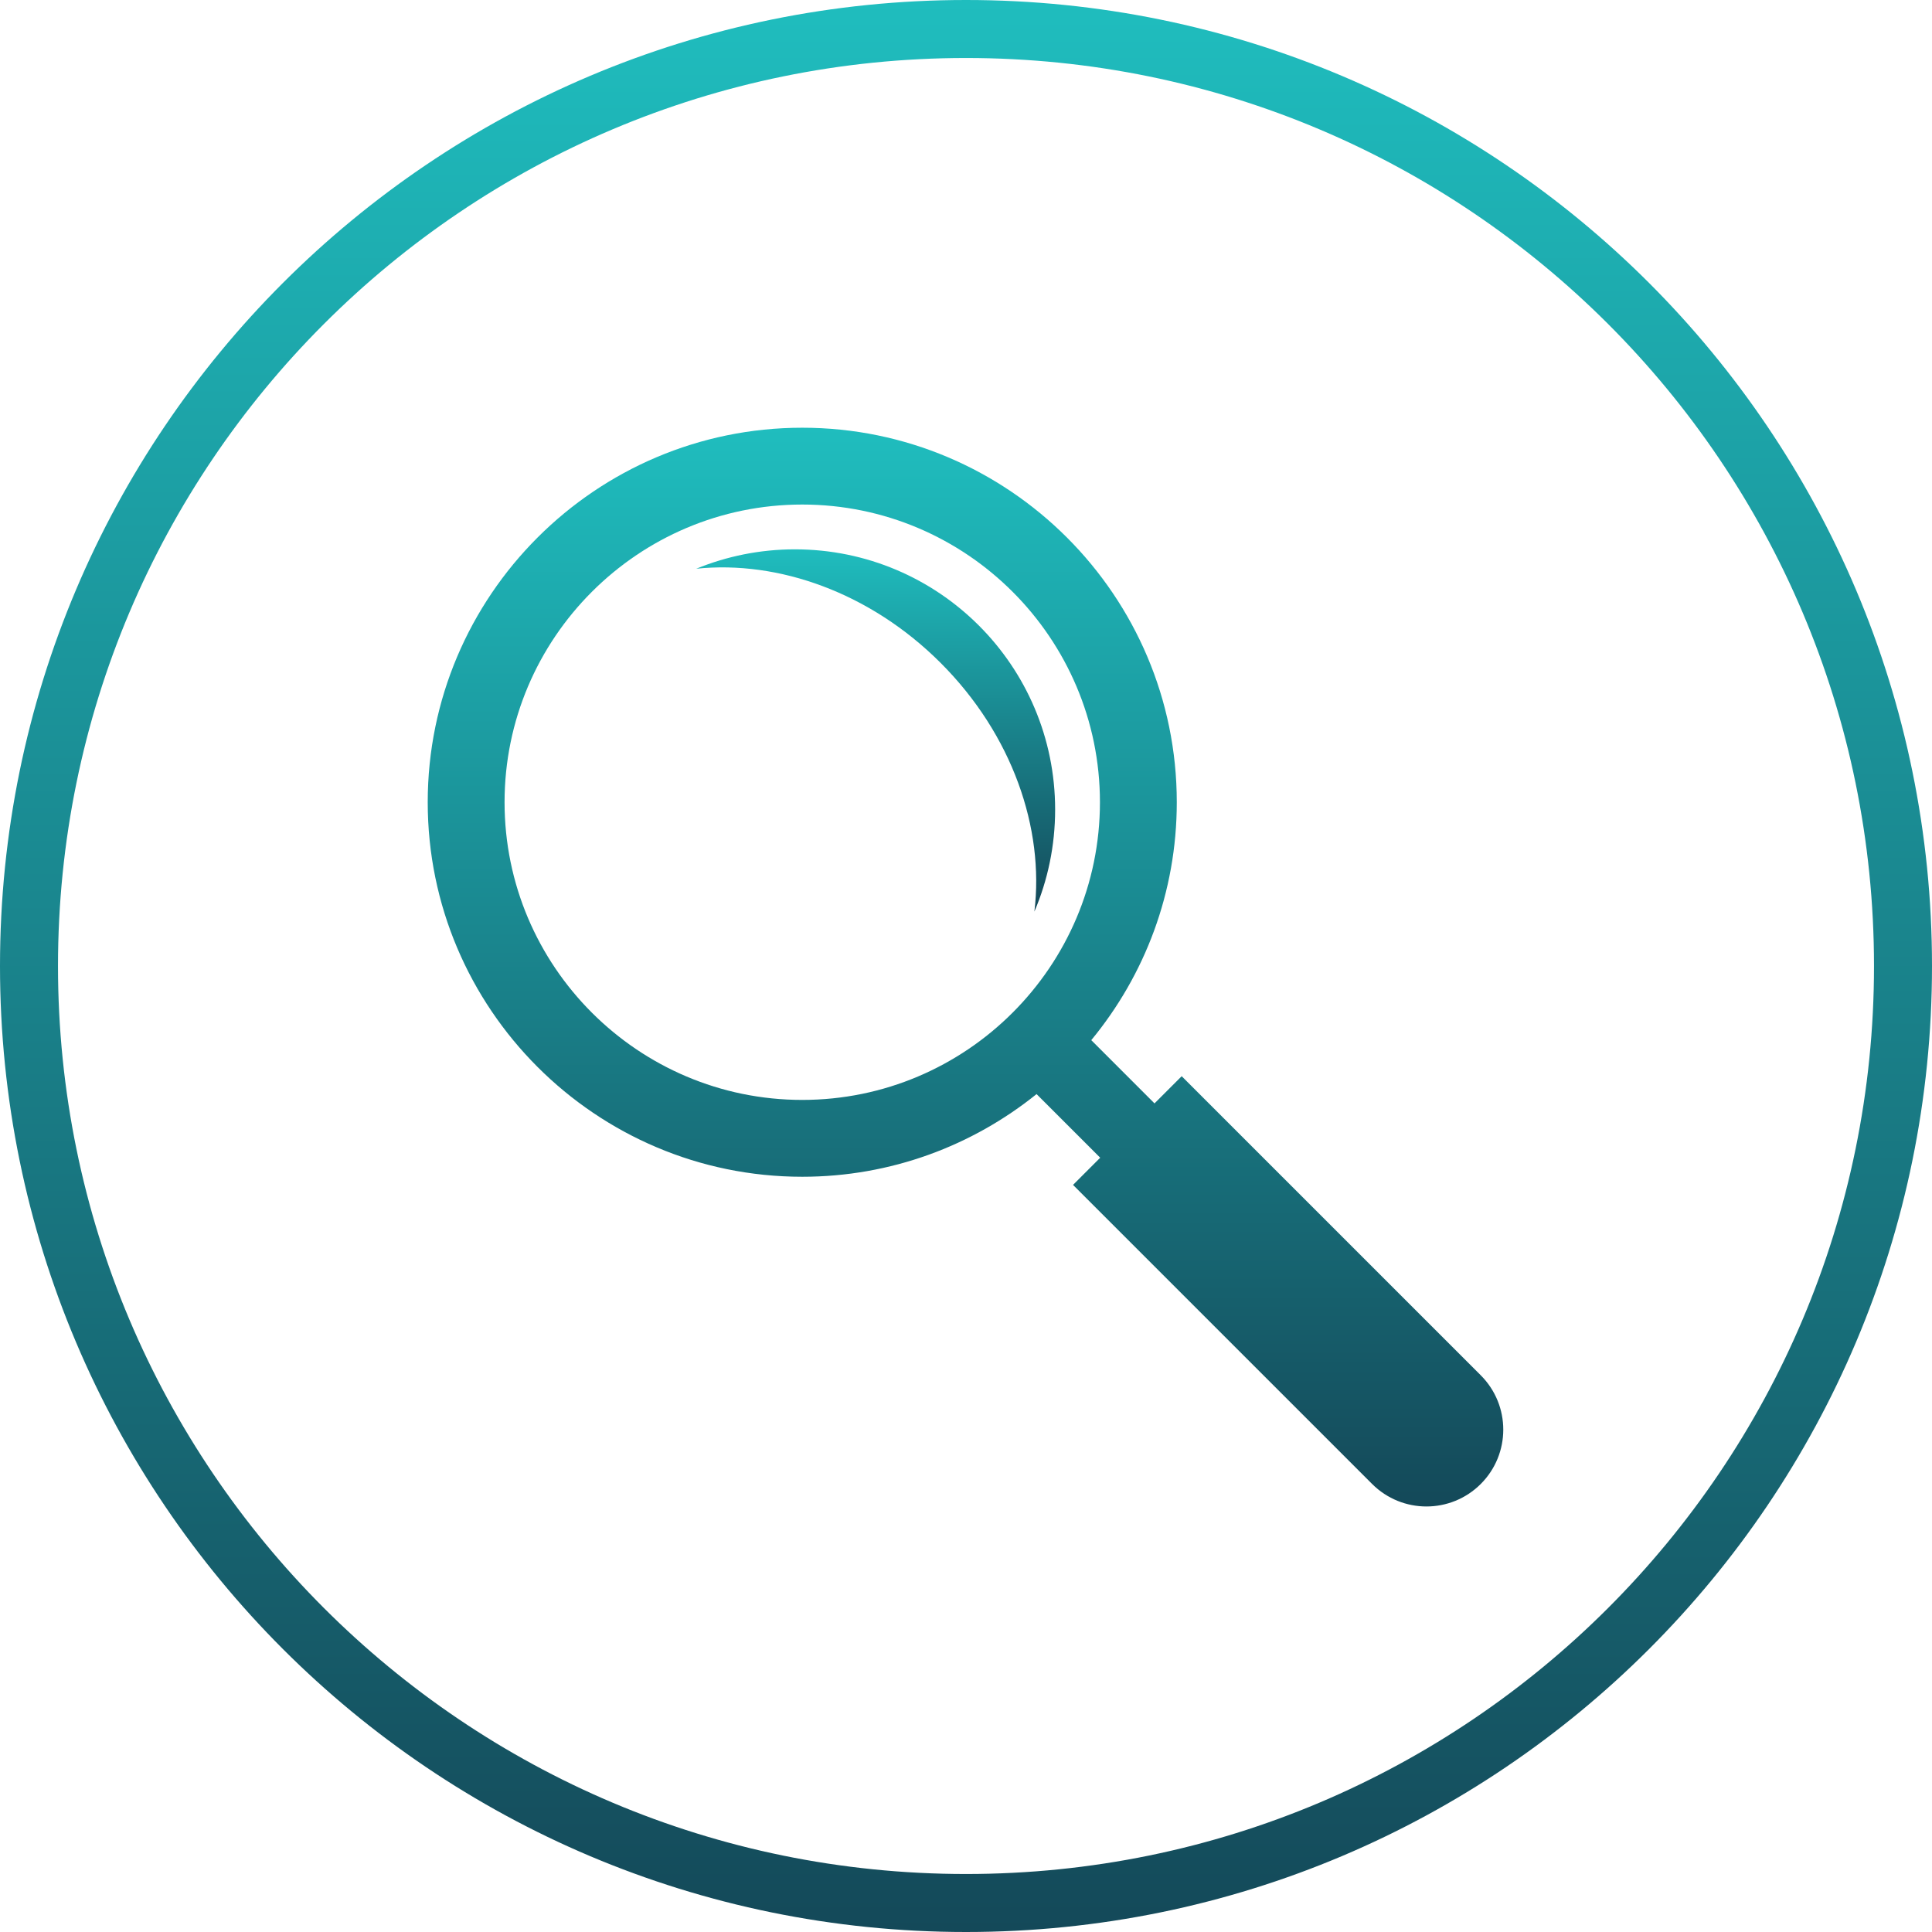
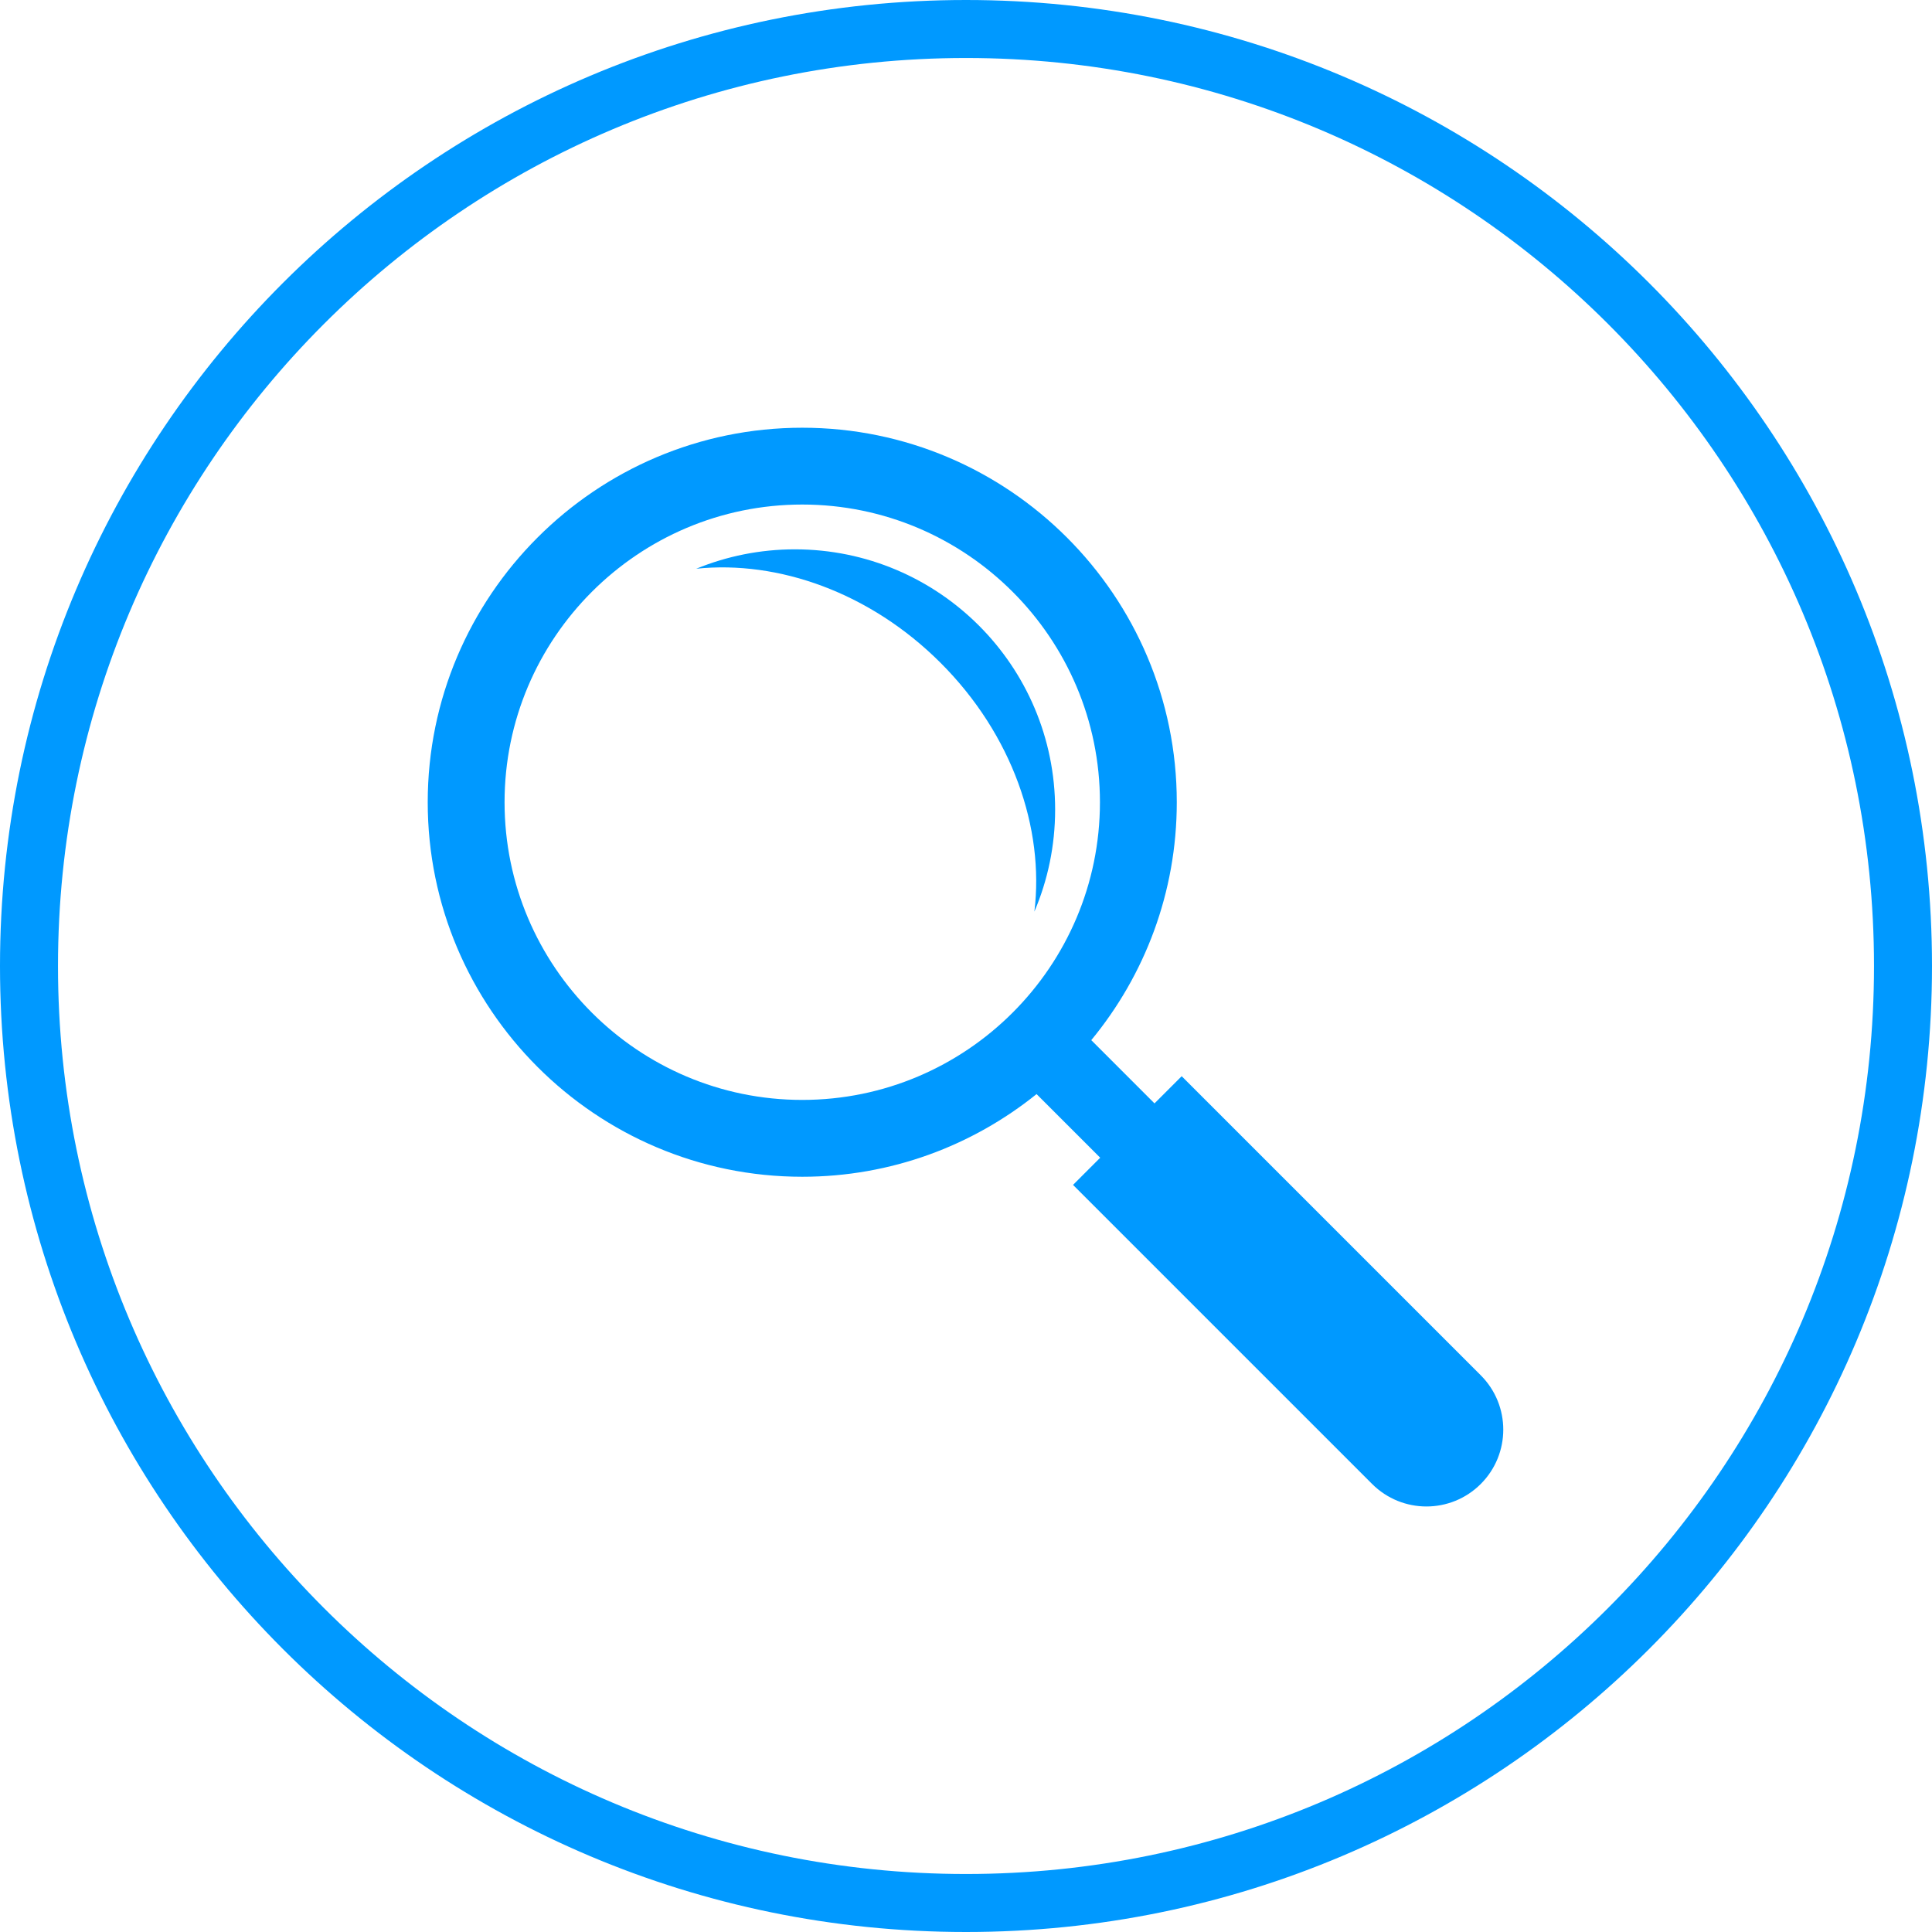
<svg xmlns="http://www.w3.org/2000/svg" width="533" height="533" viewBox="0 0 533 533" fill="none">
-   <circle cx="266.5" cy="266.5" r="258.5" stroke="url(#paint0_linear_213_529)" stroke-width="16" />
-   <path d="M408.515 379.419L326.003 296.904L318.506 304.405L301.061 286.956C315.791 269.101 324.651 246.226 324.651 221.324C324.651 164.349 278.298 118 221.324 118C164.349 118 118 164.352 118 221.324C118 278.298 164.349 324.644 221.324 324.644C245.78 324.644 268.258 316.089 285.967 301.838L303.525 319.392L296.028 326.886L378.54 409.398C382.677 413.535 388.104 415.606 393.528 415.606C398.951 415.606 404.371 413.535 408.512 409.398C416.793 401.117 416.793 387.697 408.515 379.419ZM139.198 221.32C139.198 176.036 176.04 139.192 221.324 139.192C266.611 139.192 303.452 176.036 303.452 221.32C303.452 266.604 266.611 303.445 221.324 303.445C176.04 303.445 139.198 266.608 139.198 221.32Z" fill="url(#paint1_linear_213_529)" />
-   <path d="M259.517 182.895C279.291 202.665 288.16 228.553 285.366 251.491C289.05 242.846 291.09 233.335 291.09 223.348C291.09 183.692 258.945 151.551 219.293 151.551C209.66 151.551 200.476 153.462 192.079 156.901C214.726 154.537 240.082 163.459 259.517 182.895Z" fill="url(#paint2_linear_213_529)" />
-   <defs>
-     <linearGradient id="paint0_linear_213_529" x1="266.5" y1="0" x2="266.5" y2="533" gradientUnits="userSpaceOnUse">
-       <stop stop-color="#1FBDBE" />
-       <stop offset="1" stop-color="#144959" />
-     </linearGradient>
-     <linearGradient id="paint1_linear_213_529" x1="266.362" y1="118" x2="266.362" y2="415.606" gradientUnits="userSpaceOnUse">
-       <stop stop-color="#1FBDBE" />
-       <stop offset="1" stop-color="#144959" />
-     </linearGradient>
-     <linearGradient id="paint2_linear_213_529" x1="241.585" y1="151.551" x2="241.585" y2="251.491" gradientUnits="userSpaceOnUse">
-       <stop stop-color="#1FBDBE" />
-       <stop offset="1" stop-color="#144959" />
-     </linearGradient>
-   </defs>
+   <circle cx="266.5" cy="266.5" r="258.5" stroke="#0099FF" stroke-width="16" />
+   <path d="M408.515 379.419L326.003 296.904L318.506 304.405L301.061 286.956C315.791 269.101 324.651 246.226 324.651 221.324C324.651 164.349 278.298 118 221.324 118C164.349 118 118 164.352 118 221.324C118 278.298 164.349 324.644 221.324 324.644C245.78 324.644 268.258 316.089 285.967 301.838L303.525 319.392L296.028 326.886L378.54 409.398C382.677 413.535 388.104 415.606 393.528 415.606C398.951 415.606 404.371 413.535 408.512 409.398C416.793 401.117 416.793 387.697 408.515 379.419ZM139.198 221.32C139.198 176.036 176.04 139.192 221.324 139.192C266.611 139.192 303.452 176.036 303.452 221.32C303.452 266.604 266.611 303.445 221.324 303.445C176.04 303.445 139.198 266.608 139.198 221.32Z" fill="#0099FF" />
+   <path d="M259.517 182.895C279.291 202.665 288.16 228.553 285.366 251.491C289.05 242.846 291.09 233.335 291.09 223.348C291.09 183.692 258.945 151.551 219.293 151.551C209.66 151.551 200.476 153.462 192.079 156.901C214.726 154.537 240.082 163.459 259.517 182.895Z" fill="#0099FF" />
</svg>
